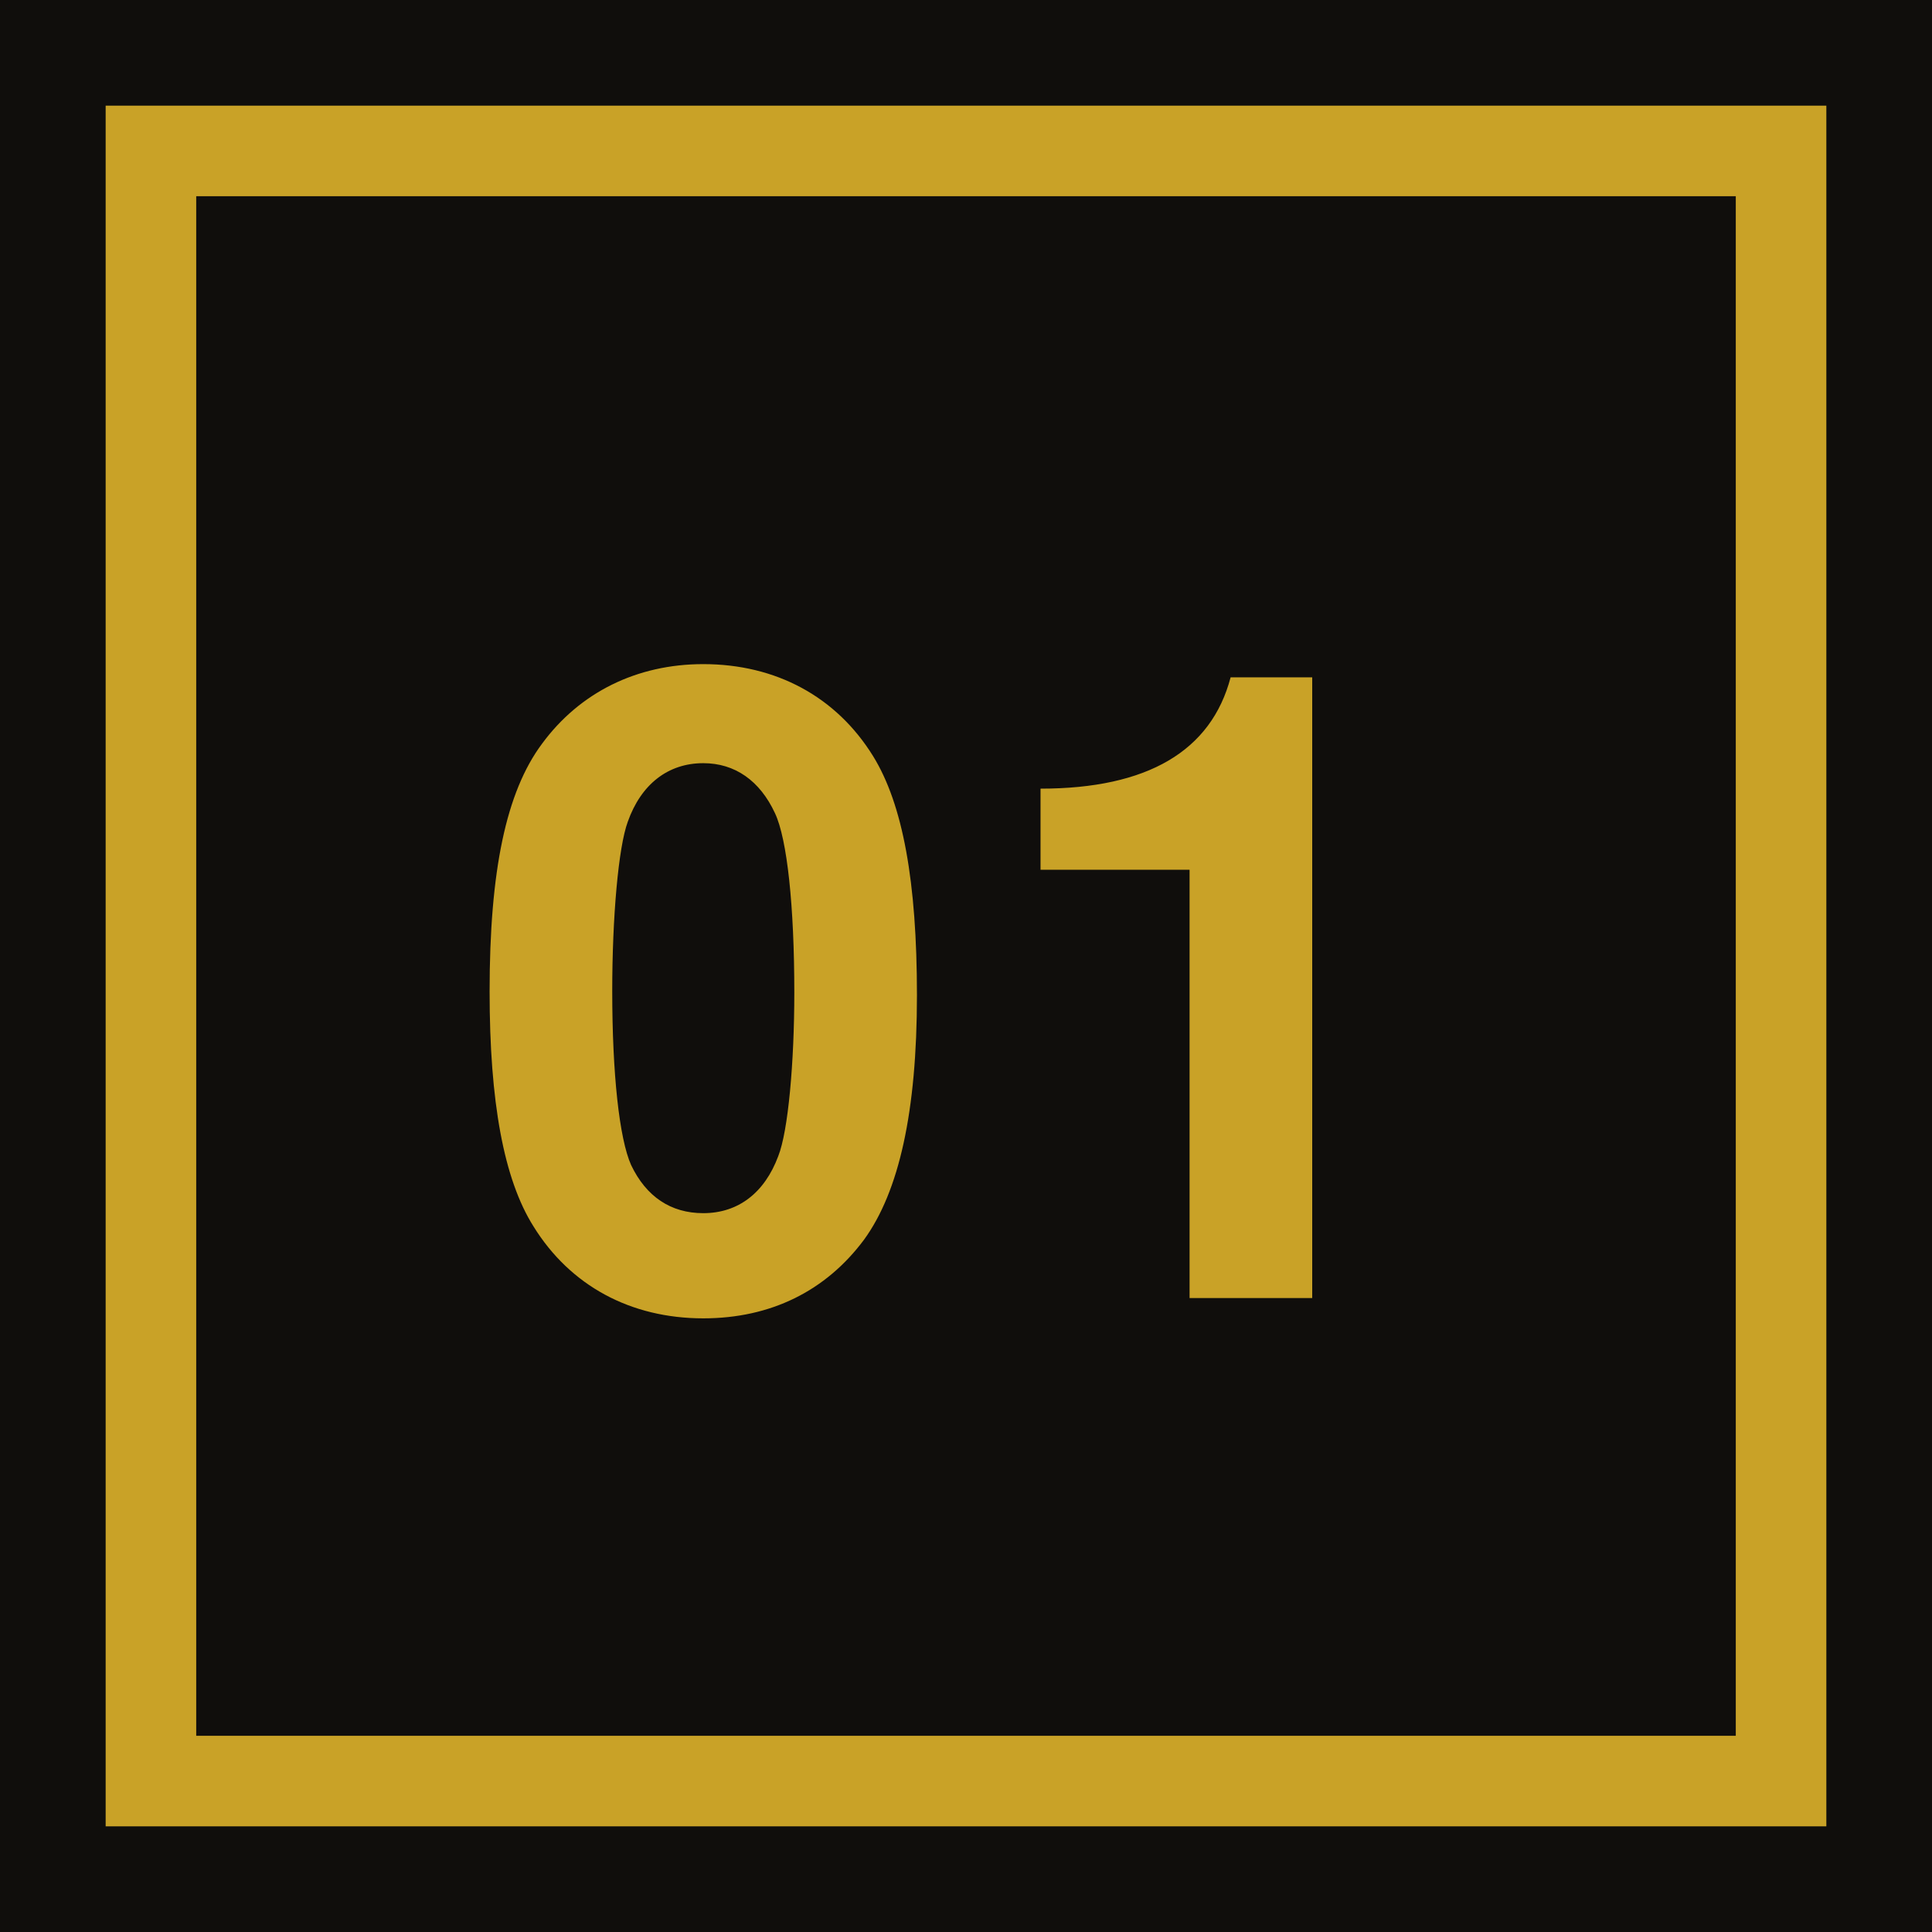
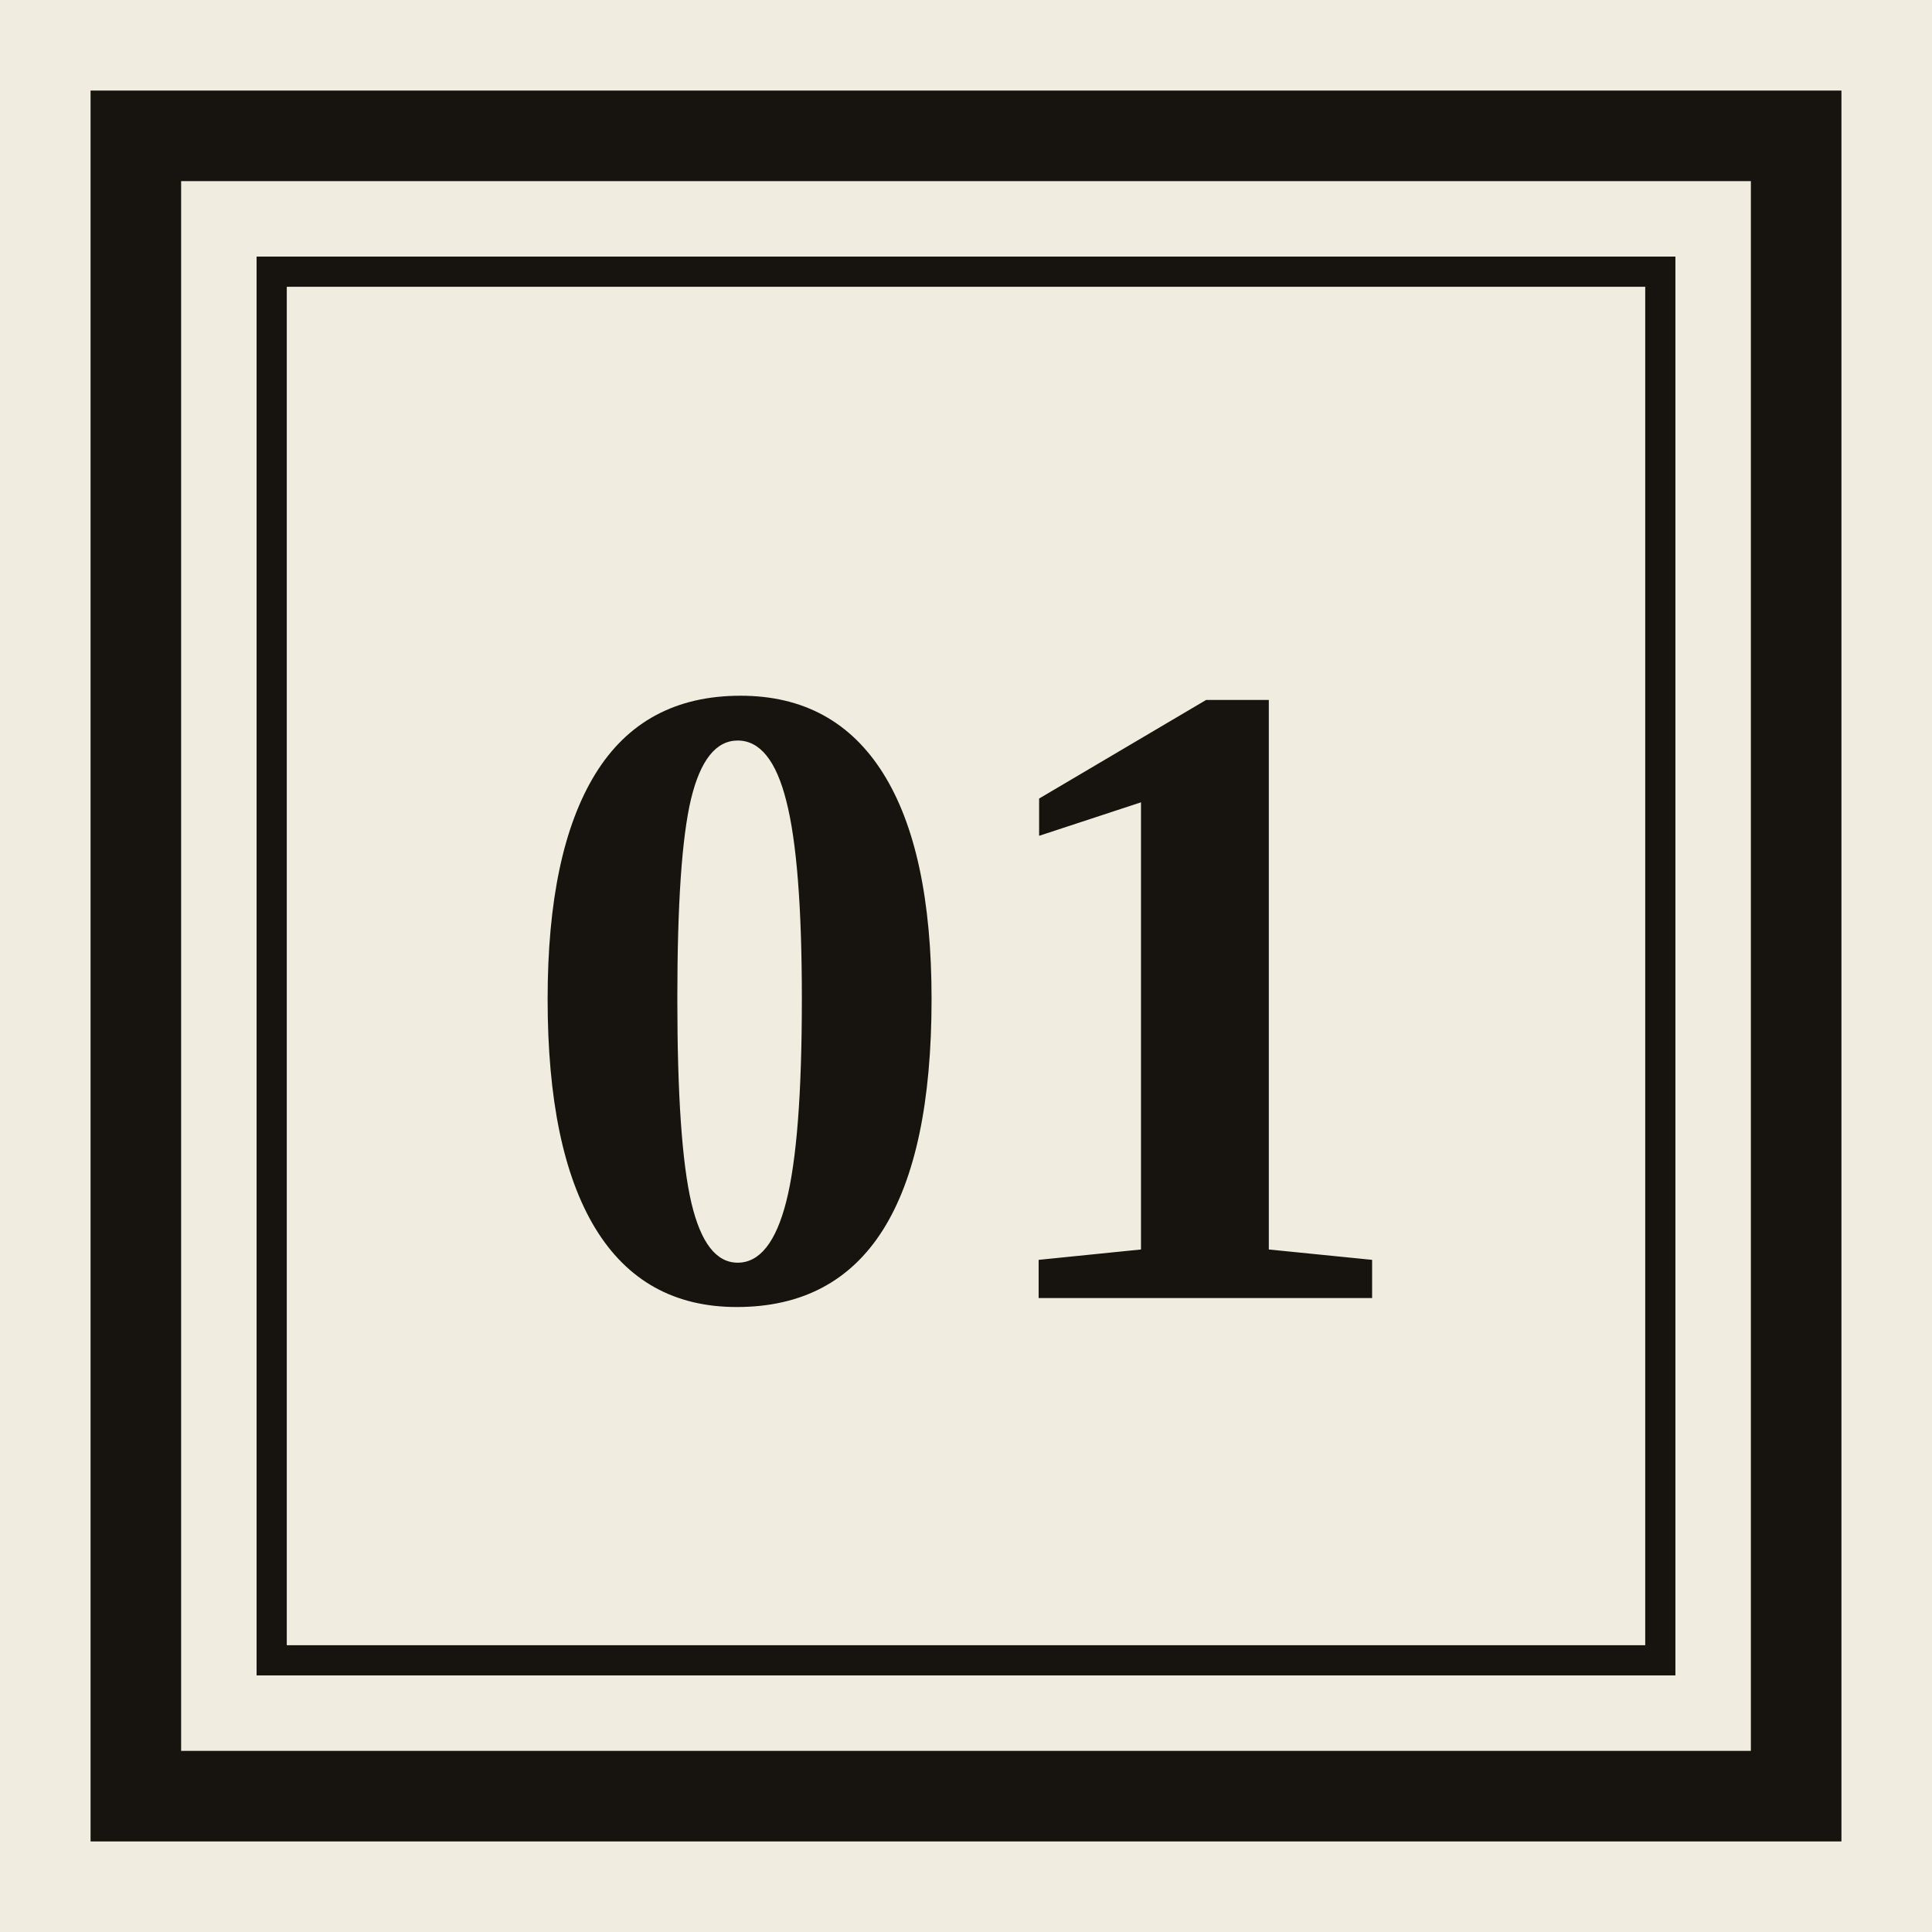
<svg xmlns="http://www.w3.org/2000/svg" viewBox="0 0 64 64">
-   <rect width="64" height="64" fill="#100E0C" />
-   <rect x="5" y="5" width="54" height="54" fill="none" stroke="#C9A227" stroke-width="3" />
-   <text x="32" y="43" text-anchor="middle" font-family="Helvetica, Arial, sans-serif" font-size="29" font-weight="700" fill="#C9A227" letter-spacing="1">01</text>
+   <rect width="64" height="64" fill="#F1ECE0" />
+   <rect x="4.5" y="4.5" width="55" height="55" fill="none" stroke="#17140F" stroke-width="3" />
+   <rect x="9" y="9" width="46" height="46" fill="none" stroke="#17140F" stroke-width="1" />
+   <text x="32" y="43" text-anchor="middle" font-family="Georgia, 'Times New Roman', serif" font-size="30" font-weight="700" fill="#17140F">01</text>
</svg>
